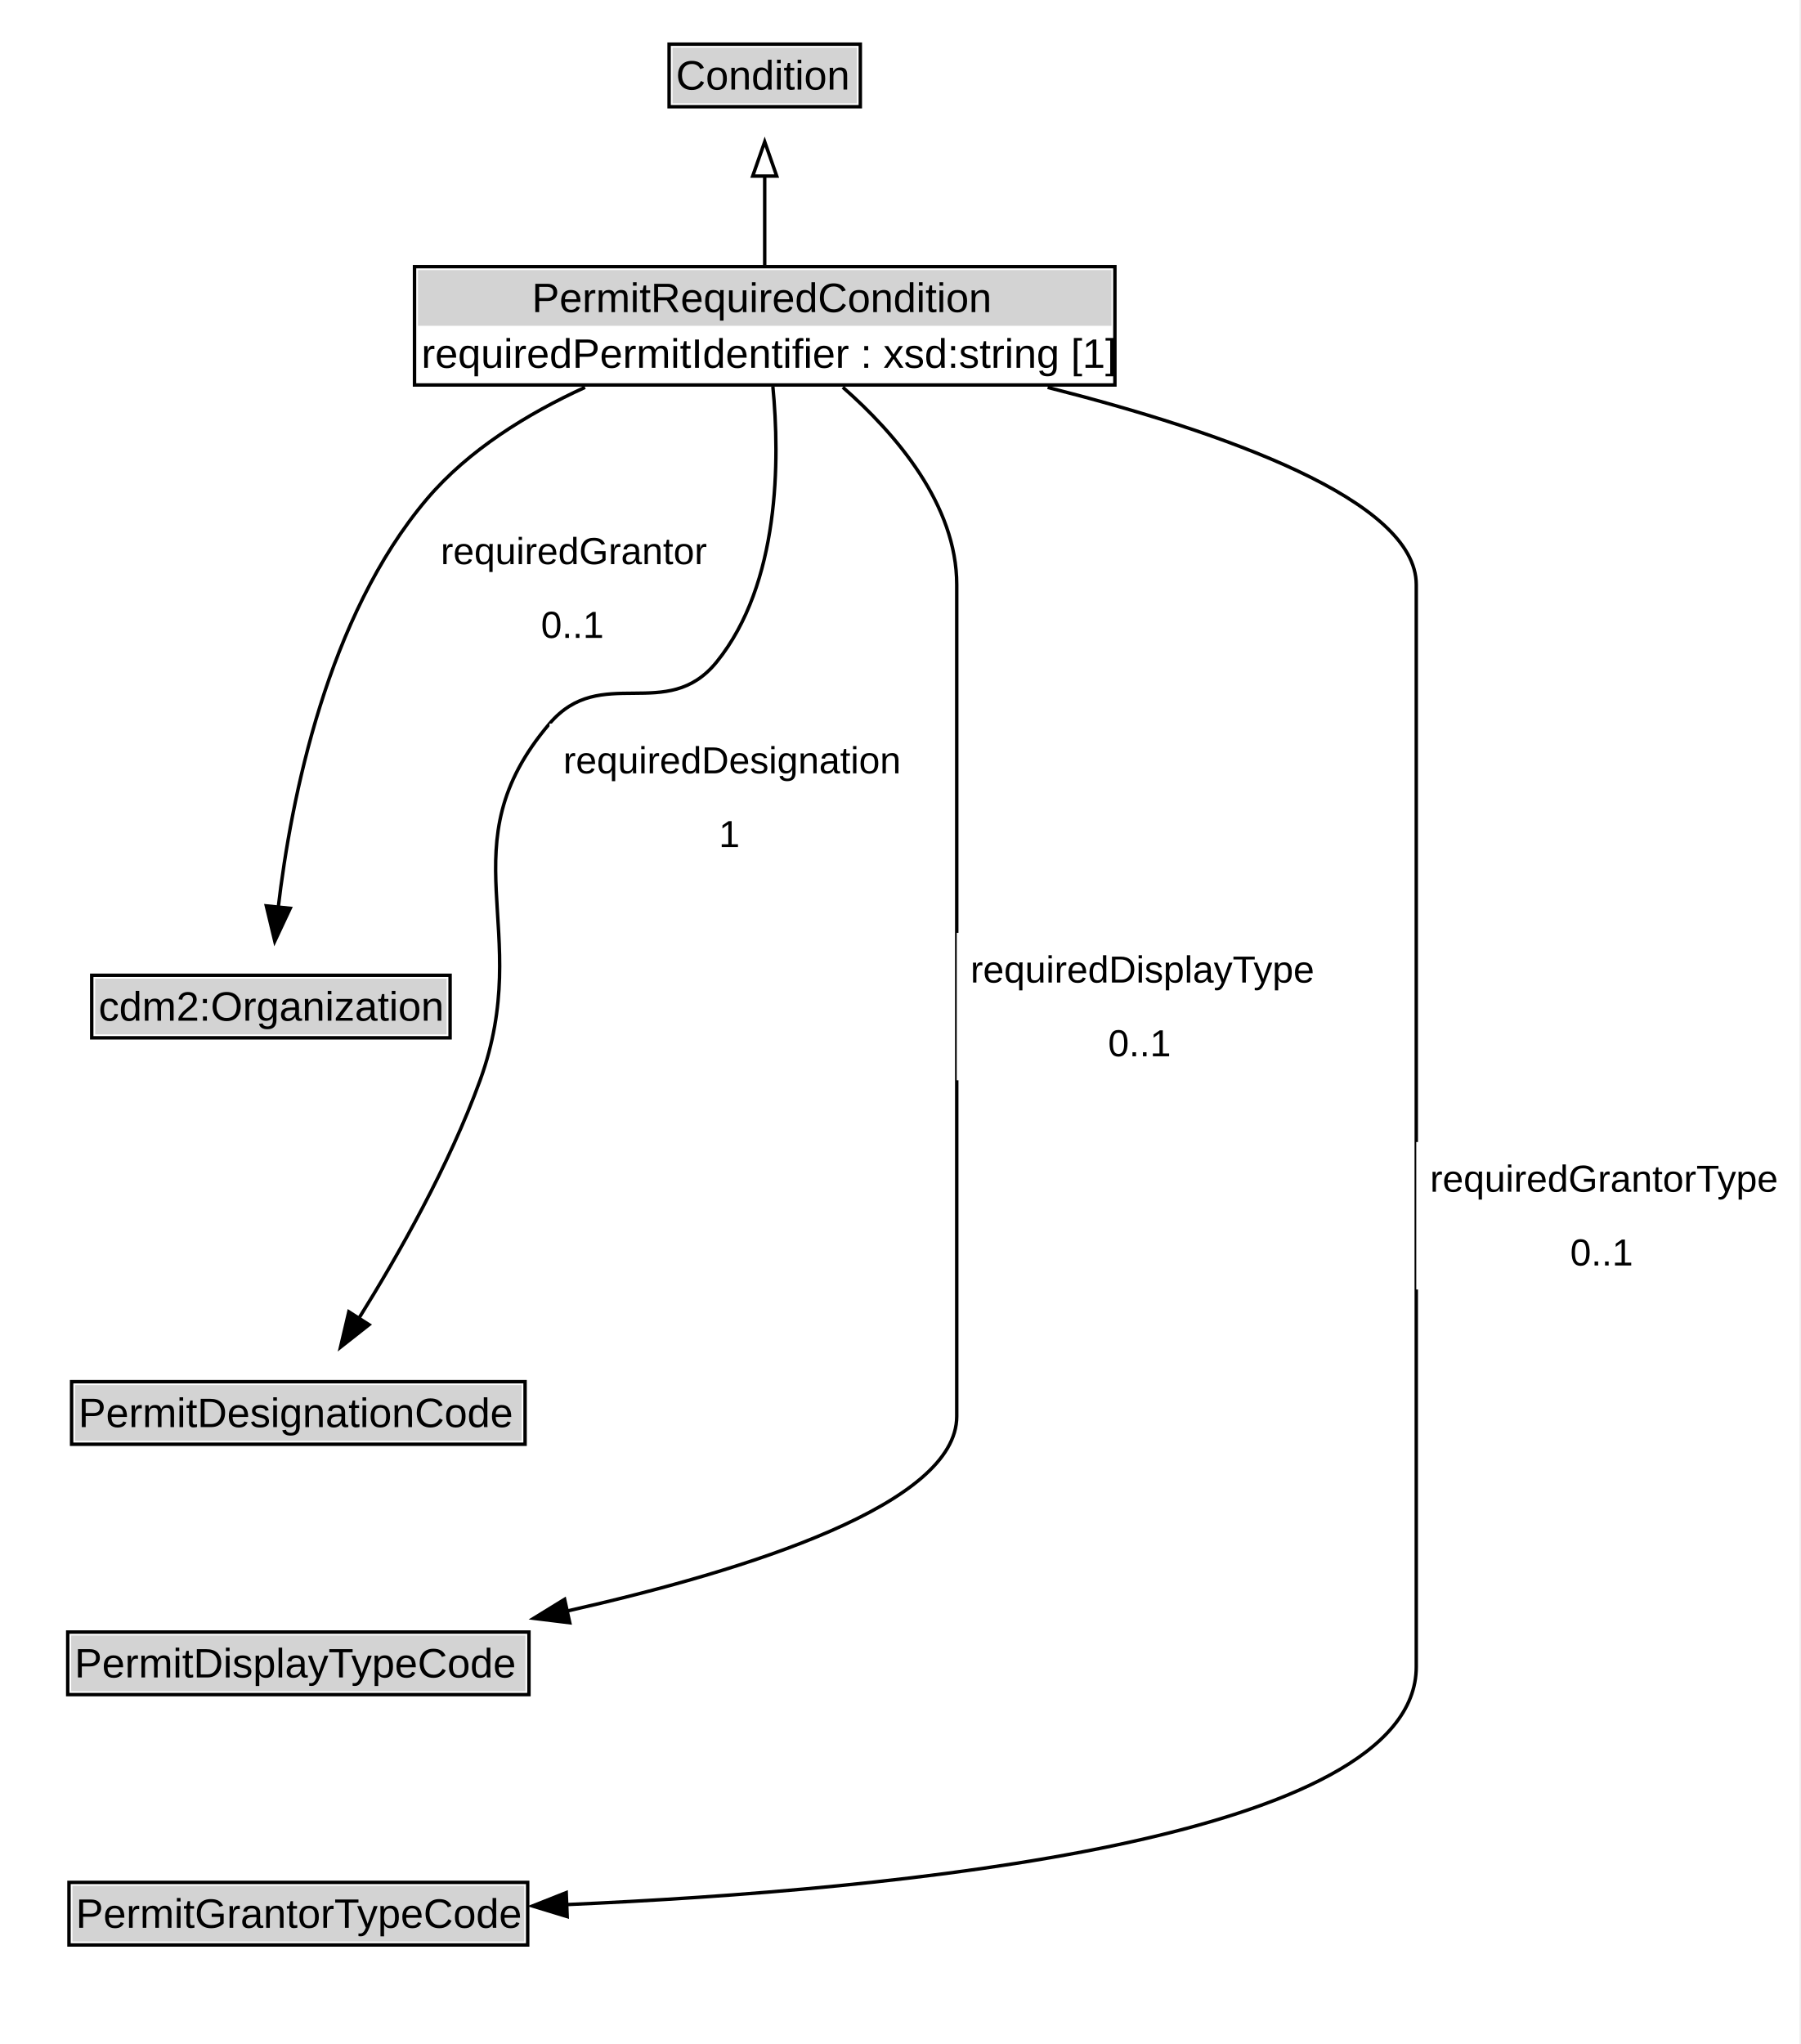
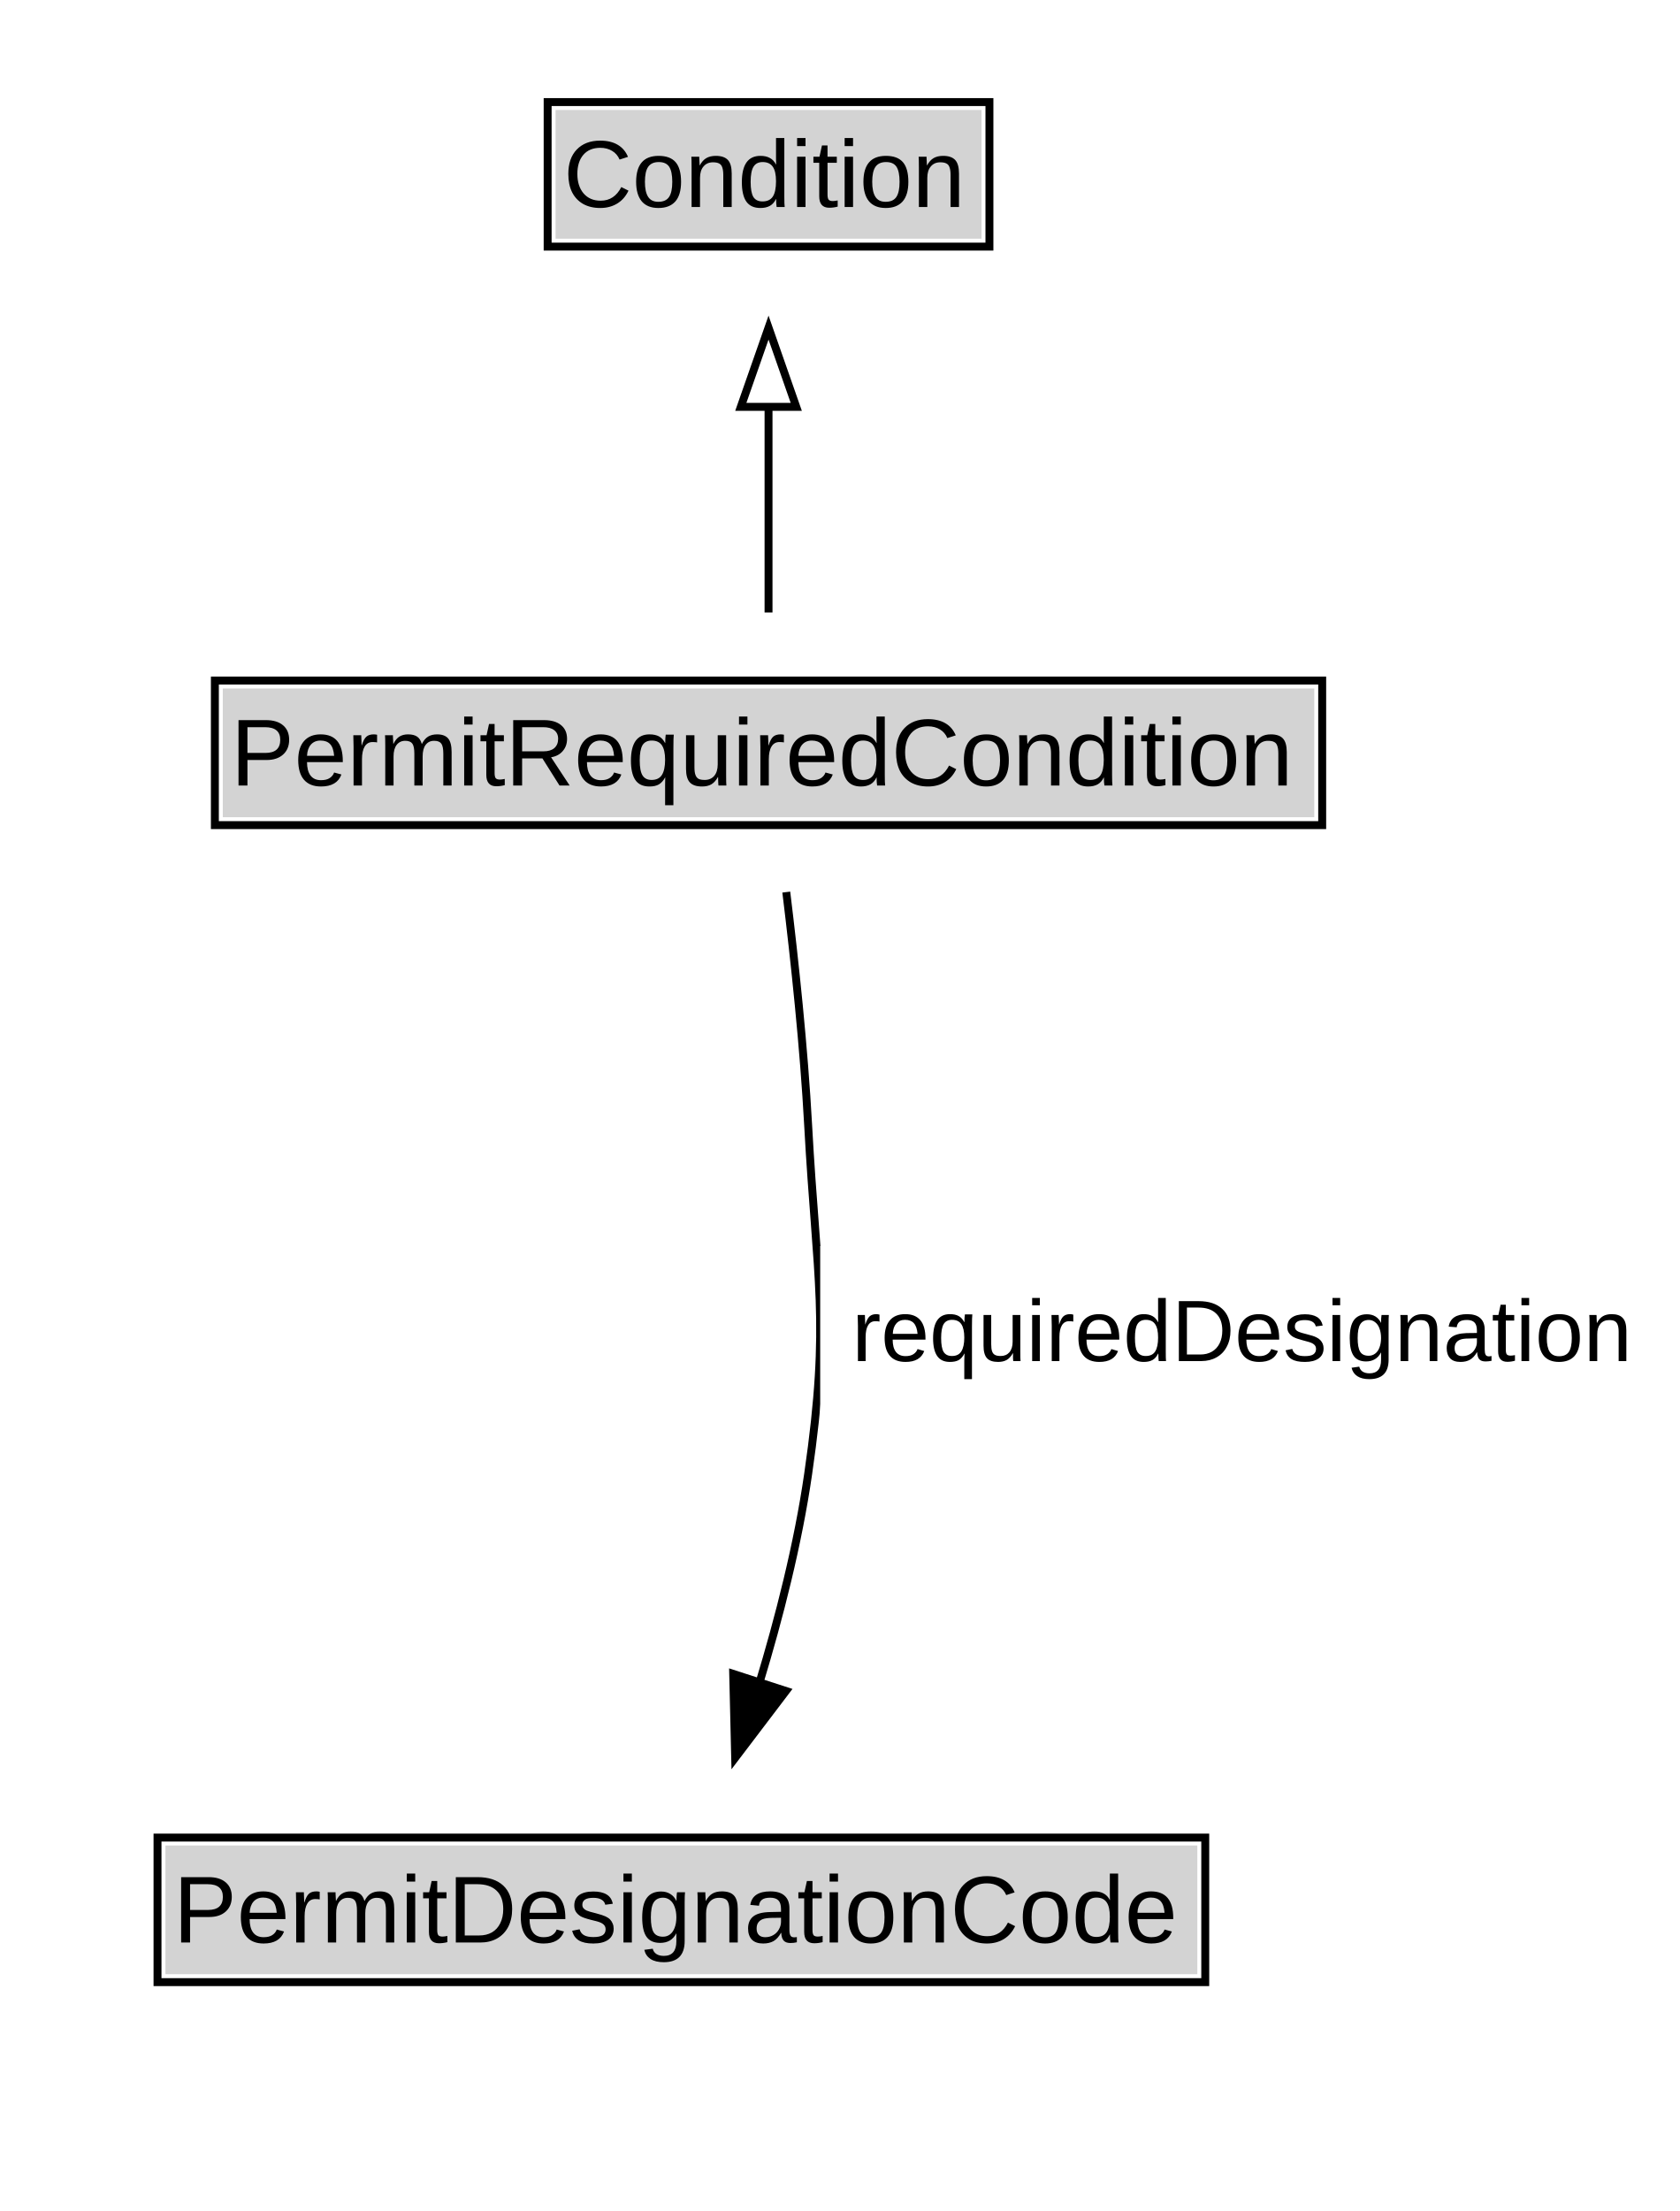
- <svg xmlns="http://www.w3.org/2000/svg" xmlns:xlink="http://www.w3.org/1999/xlink" width="525pt" height="596pt" viewBox="0.00 0.00 525.00 596.00">
-   <g id="graph0" class="graph" transform="scale(1 1) rotate(0) translate(4 592)">
-     <polygon fill="white" stroke="none" points="-4,4 -4,-592 520.75,-592 520.75,4 -4,4" />
+ <svg xmlns="http://www.w3.org/2000/svg" xmlns:xlink="http://www.w3.org/1999/xlink" width="212pt" height="279pt" viewBox="0.00 0.00 212.00 279.00">
+   <g id="graph0" class="graph" transform="scale(1 1) rotate(0) translate(4 275)">
+     <polygon fill="white" stroke="none" points="-4,4 -4,-275 208.27,-275 208.27,4 -4,4" />
    <g id="clust3" class="cluster">
</g>
    <g id="node1" class="node">
      <g id="a_node1">
        <a xlink:href="../Condition" xlink:title="&lt;TABLE&gt;">
-           <polygon fill="lightgray" stroke="none" points="192.12,-561.88 192.12,-578.12 245.88,-578.12 245.88,-561.88 192.12,-561.88" />
-           <text xml:space="preserve" text-anchor="start" x="193.12" y="-565.88" font-family="Arial" font-size="12.00">Condition</text>
-           <polygon fill="none" stroke="black" points="191.12,-560.88 191.12,-579.12 246.88,-579.12 246.88,-560.88 191.12,-560.88" />
+           <polygon fill="lightgray" stroke="none" points="66.12,-244.88 66.12,-261.12 119.88,-261.12 119.88,-244.88 66.12,-244.88" />
+           <text xml:space="preserve" text-anchor="start" x="67.12" y="-248.88" font-family="Arial" font-size="12.00">Condition</text>
+           <polygon fill="none" stroke="black" points="65.12,-243.88 65.12,-262.12 120.88,-262.12 120.88,-243.88 65.12,-243.88" />
        </a>
      </g>
    </g>
    <g id="node2" class="node">
      <g id="a_node2">
        <a xlink:href="../PermitRequiredCondition" xlink:title="&lt;TABLE&gt;">
-           <polygon fill="lightgray" stroke="none" points="117.88,-497 117.88,-513.25 320.12,-513.25 320.12,-497 117.88,-497" />
-           <text xml:space="preserve" text-anchor="start" x="151.12" y="-501" font-family="Arial" font-size="12.00">PermitRequiredCondition</text>
-           <text xml:space="preserve" text-anchor="start" x="118.88" y="-484.75" font-family="Arial" font-size="12.00">requiredPermitIdentifier : xsd:string [1]</text>
-           <polygon fill="none" stroke="black" points="116.88,-479.75 116.88,-514.25 321.12,-514.25 321.12,-479.75 116.88,-479.75" />
+           <polygon fill="lightgray" stroke="none" points="24.12,-171.88 24.12,-188.12 161.88,-188.12 161.88,-171.88 24.12,-171.88" />
+           <text xml:space="preserve" text-anchor="start" x="25.12" y="-175.88" font-family="Arial" font-size="12.00">PermitRequiredCondition</text>
+           <polygon fill="none" stroke="black" points="23.12,-170.88 23.12,-189.12 162.88,-189.12 162.88,-170.88 23.12,-170.88" />
        </a>
      </g>
    </g>
    <g id="edge1" class="edge">
-       <path fill="none" stroke="black" d="M219,-514.71C219,-522.47 219,-531.92 219,-540.74" />
-       <polygon fill="none" stroke="black" points="215.5,-540.66 219,-550.66 222.5,-540.66 215.5,-540.66" />
+       <path fill="none" stroke="black" d="M93,-197.71C93,-205.47 93,-214.92 93,-223.74" />
+       <polygon fill="none" stroke="black" points="89.5,-223.66 93,-233.66 96.5,-223.66 89.5,-223.66" />
    </g>
    <g id="node4" class="node">
      <g id="a_node4">
-         <a xlink:href="https://w3id.org/citydata/part2/v1/Organization" xlink:title="&lt;TABLE&gt;">
-           <polygon fill="lightgray" stroke="none" points="23.75,-290.38 23.75,-306.62 126.25,-306.62 126.25,-290.38 23.75,-290.38" />
-           <text xml:space="preserve" text-anchor="start" x="24.75" y="-294.38" font-family="Arial" font-size="12.00">cdm2:Organization</text>
-           <polygon fill="none" stroke="black" points="22.75,-289.38 22.75,-307.62 127.25,-307.62 127.25,-289.38 22.75,-289.38" />
+         <a xlink:href="../PermitDesignationCode" xlink:title="&lt;TABLE&gt;">
+           <polygon fill="lightgray" stroke="none" points="16.88,-25.88 16.88,-42.12 147.12,-42.12 147.12,-25.88 16.88,-25.88" />
+           <text xml:space="preserve" text-anchor="start" x="17.88" y="-29.88" font-family="Arial" font-size="12.00">PermitDesignationCode</text>
+           <polygon fill="none" stroke="black" points="15.88,-24.88 15.88,-43.12 148.12,-43.12 148.12,-24.88 15.88,-24.88" />
        </a>
      </g>
    </g>
-     <g id="edge9" class="edge">
-       <path fill="none" stroke="black" d="M166.6,-479.06C149.9,-471.42 132.62,-460.81 120.5,-446.5 91.41,-412.15 80.9,-359.35 77.12,-327.25" />
-       <polygon fill="black" stroke="black" points="80.63,-327.15 76.13,-317.56 73.66,-327.86 80.63,-327.15" />
-       <polygon fill="white" stroke="none" points="120.5,-399 120.5,-442 205,-442 205,-399 120.5,-399" />
-       <text xml:space="preserve" text-anchor="start" x="124.5" y="-427.5" font-family="Arial" font-size="11.00">requiredGrantor</text>
-       <text xml:space="preserve" text-anchor="start" x="153.75" y="-406" font-family="Arial" font-size="11.00">0..1</text>
-     </g>
-     <g id="node5" class="node">
-       <g id="a_node5">
-         <a xlink:href="../PermitDesignationCode" xlink:title="&lt;TABLE&gt;">
-           <polygon fill="lightgray" stroke="none" points="17.88,-171.88 17.88,-188.12 148.12,-188.12 148.12,-171.88 17.88,-171.88" />
-           <text xml:space="preserve" text-anchor="start" x="18.88" y="-175.88" font-family="Arial" font-size="12.00">PermitDesignationCode</text>
-           <polygon fill="none" stroke="black" points="16.88,-170.88 16.88,-189.12 149.12,-189.12 149.12,-170.88 16.88,-170.88" />
-         </a>
-       </g>
-     </g>
-     <g id="edge7" class="edge">
-       <path fill="none" stroke="black" d="M221.38,-479.24C223.4,-458.14 223.51,-421.88 205,-399 190.47,-381.04 171.21,-398.59 156.25,-381 125.74,-345.13 152.08,-321.26 136,-277 127.01,-252.24 112.25,-226.2 100.59,-207.49" />
-       <polygon fill="black" stroke="black" points="103.62,-205.74 95.3,-199.19 97.72,-209.5 103.62,-205.74" />
-       <polygon fill="white" stroke="none" points="156.25,-338 156.25,-381 261,-381 261,-338 156.25,-338" />
-       <text xml:space="preserve" text-anchor="start" x="160.25" y="-366.5" font-family="Arial" font-size="11.00">requiredDesignation</text>
-       <text xml:space="preserve" text-anchor="start" x="205.62" y="-345" font-family="Arial" font-size="11.00">1</text>
-     </g>
-     <g id="node6" class="node">
-       <g id="a_node6">
-         <a xlink:href="../PermitDisplayTypeCode" xlink:title="&lt;TABLE&gt;">
-           <polygon fill="lightgray" stroke="none" points="16.75,-98.88 16.75,-115.12 149.25,-115.12 149.25,-98.88 16.75,-98.88" />
-           <text xml:space="preserve" text-anchor="start" x="17.75" y="-102.88" font-family="Arial" font-size="12.00">PermitDisplayTypeCode</text>
-           <polygon fill="none" stroke="black" points="15.75,-97.88 15.75,-116.12 150.25,-116.12 150.25,-97.88 15.75,-97.88" />
-         </a>
-       </g>
-     </g>
-     <g id="edge8" class="edge">
-       <path fill="none" stroke="black" d="M241.78,-479.08C257.28,-465.46 275,-444.8 275,-421.5 275,-421.5 275,-421.5 275,-179 275,-153.45 214.44,-134.21 161.34,-122.24" />
-       <polygon fill="black" stroke="black" points="162.15,-118.83 151.63,-120.12 160.65,-125.67 162.15,-118.83" />
-       <polygon fill="white" stroke="none" points="275,-277 275,-320 381.25,-320 381.25,-277 275,-277" />
-       <text xml:space="preserve" text-anchor="start" x="279" y="-305.5" font-family="Arial" font-size="11.00">requiredDisplayType</text>
-       <text xml:space="preserve" text-anchor="start" x="319.12" y="-284" font-family="Arial" font-size="11.00">0..1</text>
-     </g>
-     <g id="node7" class="node">
-       <g id="a_node7">
-         <a xlink:href="../PermitGrantorTypeCode" xlink:title="&lt;TABLE&gt;">
-           <polygon fill="lightgray" stroke="none" points="17.12,-25.88 17.12,-42.12 148.88,-42.12 148.88,-25.88 17.12,-25.88" />
-           <text xml:space="preserve" text-anchor="start" x="18.12" y="-29.88" font-family="Arial" font-size="12.00">PermitGrantorTypeCode</text>
-           <polygon fill="none" stroke="black" points="16.12,-24.88 16.12,-43.12 149.88,-43.12 149.88,-24.88 16.12,-24.88" />
-         </a>
-       </g>
-     </g>
-     <g id="edge10" class="edge">
-       <path fill="none" stroke="black" d="M301.51,-479.04C352.78,-466.04 409,-446.17 409,-421.5 409,-421.5 409,-421.5 409,-106 409,-55.49 257.69,-40.85 161.23,-36.65" />
-       <polygon fill="black" stroke="black" points="161.4,-33.15 151.27,-36.24 161.12,-40.14 161.4,-33.15" />
-       <polygon fill="white" stroke="none" points="409,-216 409,-259 516.75,-259 516.75,-216 409,-216" />
-       <text xml:space="preserve" text-anchor="start" x="413" y="-244.5" font-family="Arial" font-size="11.00">requiredGrantorType</text>
-       <text xml:space="preserve" text-anchor="start" x="453.88" y="-223" font-family="Arial" font-size="11.00">0..1</text>
+     <g id="edge4" class="edge">
+       <path fill="none" stroke="black" d="M95.24,-162.43C96.31,-153.69 97.47,-142.79 98,-133 99.06,-113.47 100.81,-108.35 98,-89 96.73,-80.22 94.35,-70.88 91.8,-62.48" />
+       <polygon fill="black" stroke="black" points="95.2,-61.62 88.79,-53.18 88.54,-63.78 95.2,-61.62" />
+       <polygon fill="white" stroke="none" points="99.52,-96.25 99.52,-117.75 204.27,-117.75 204.27,-96.25 99.52,-96.25" />
+       <text xml:space="preserve" text-anchor="start" x="103.52" y="-103.25" font-family="Arial" font-size="11.00">requiredDesignation</text>
    </g>
  </g>
</svg>
